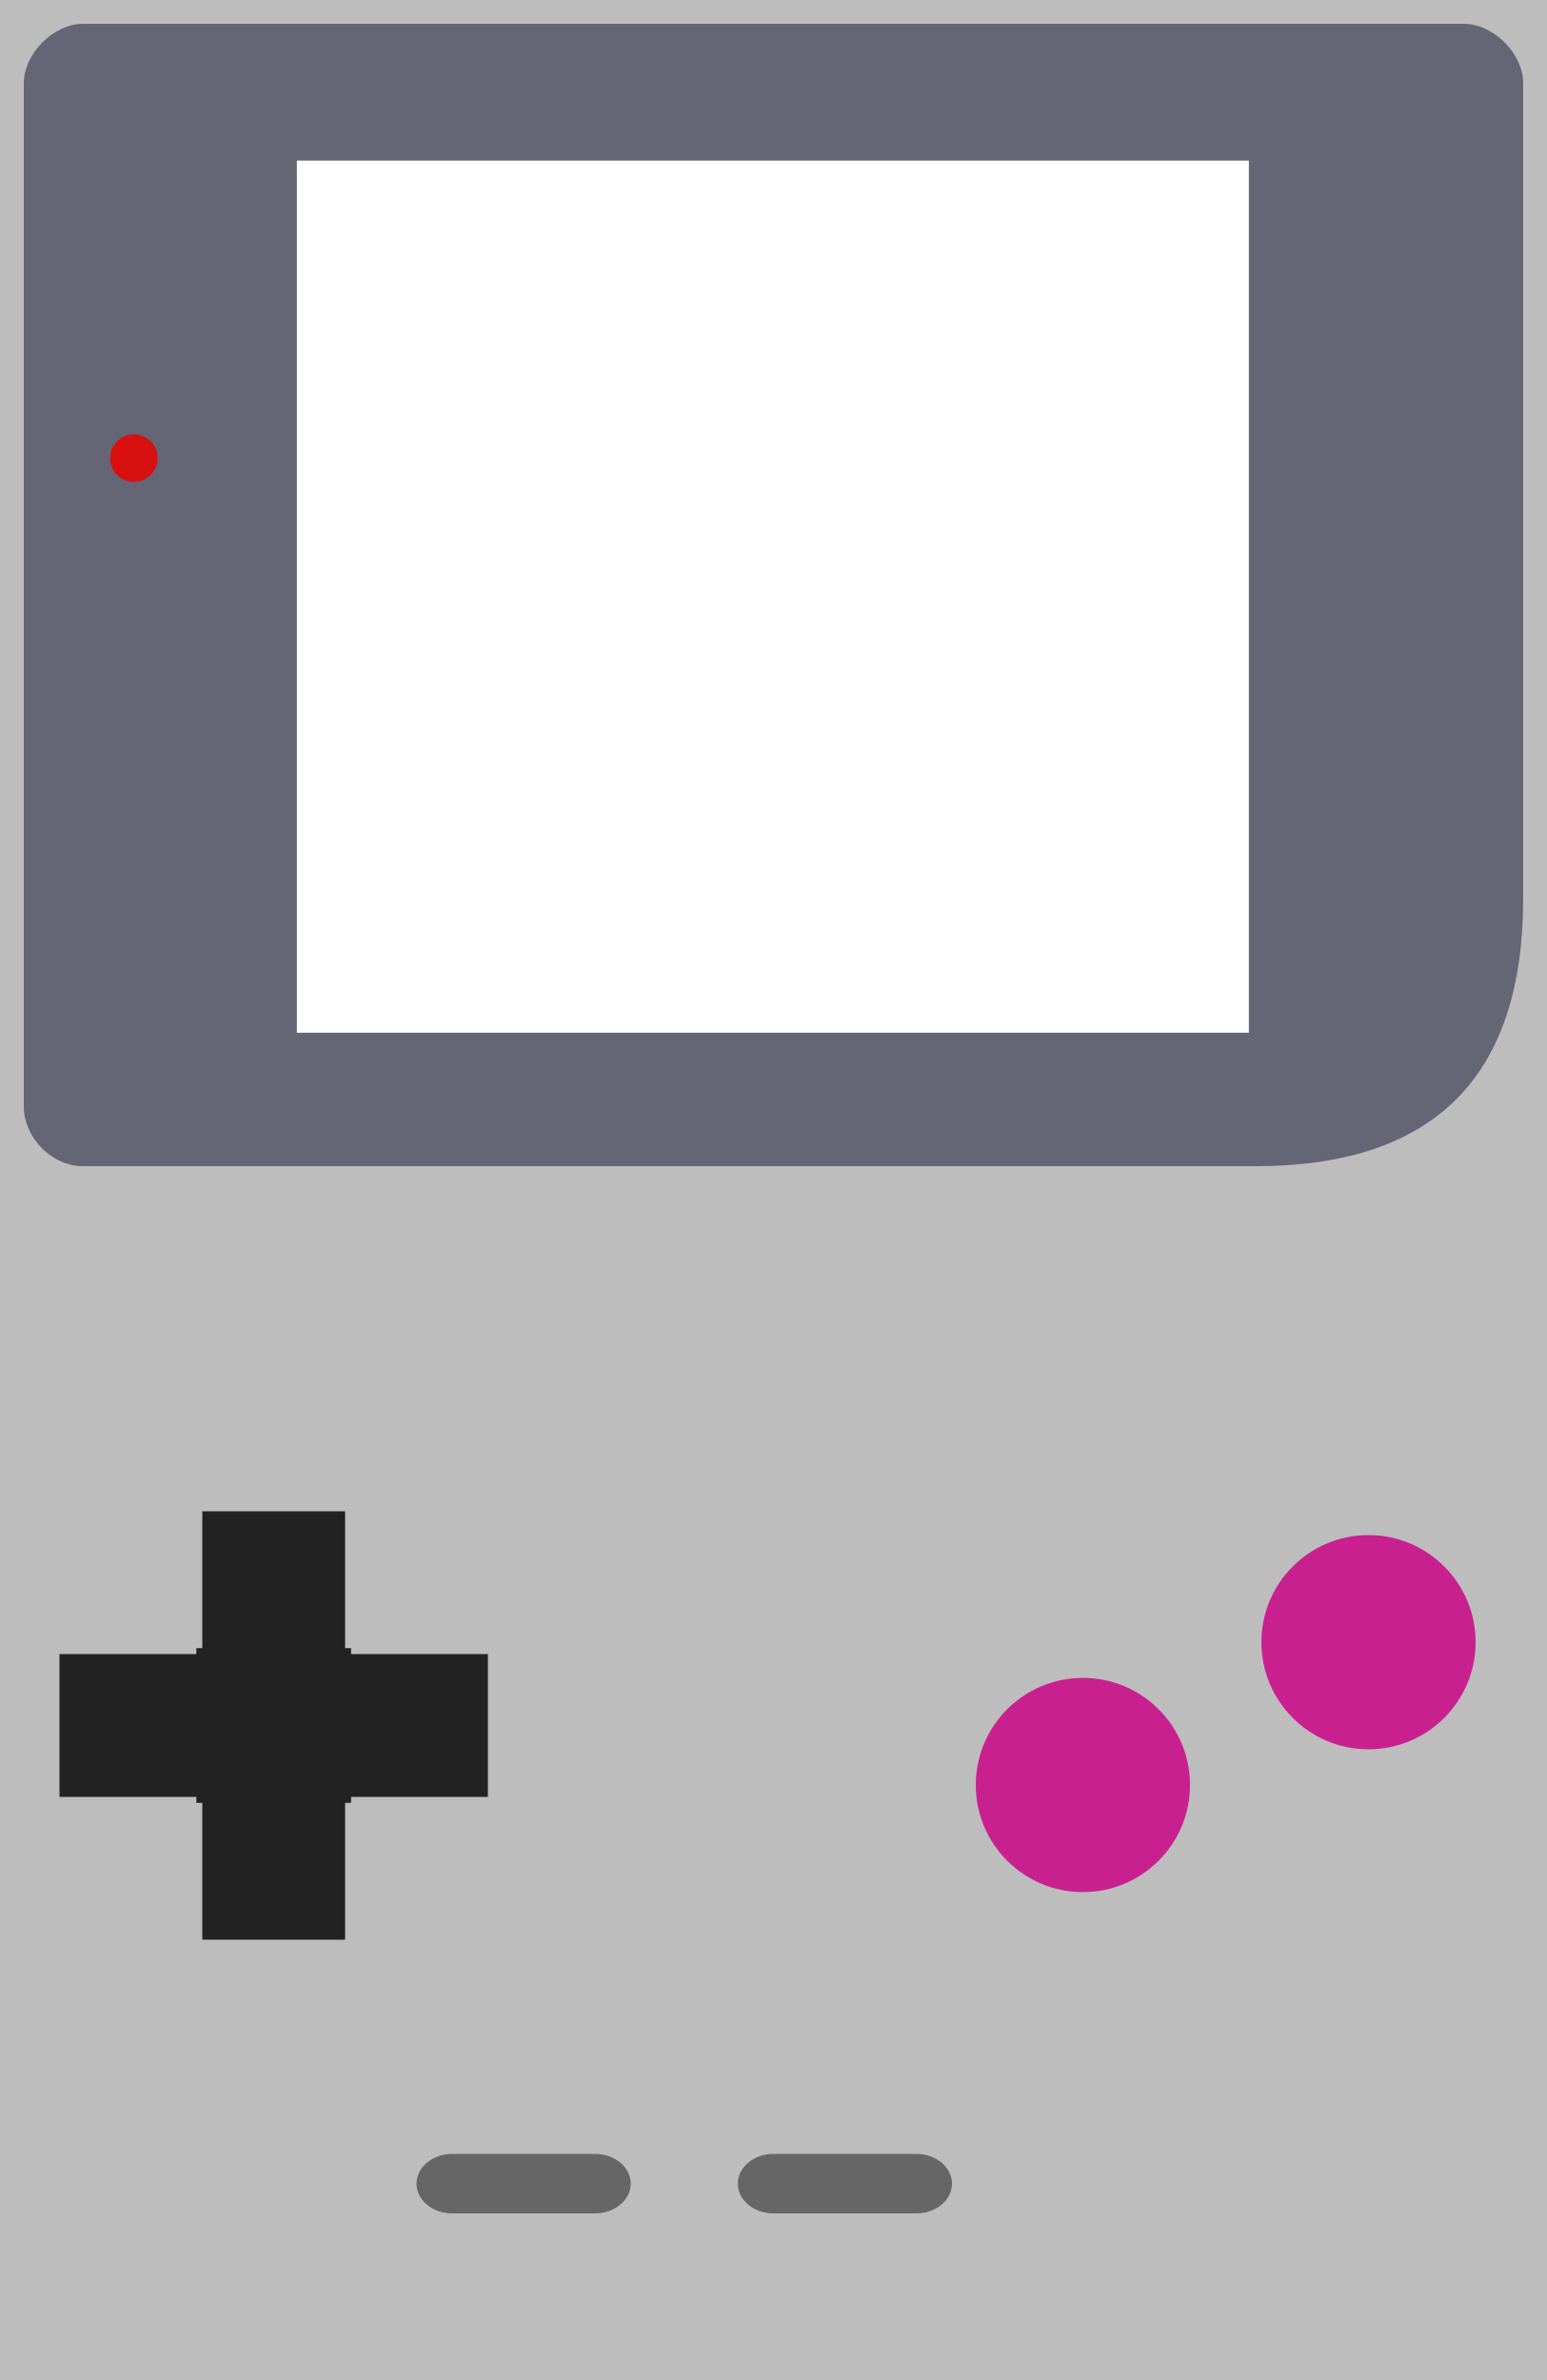
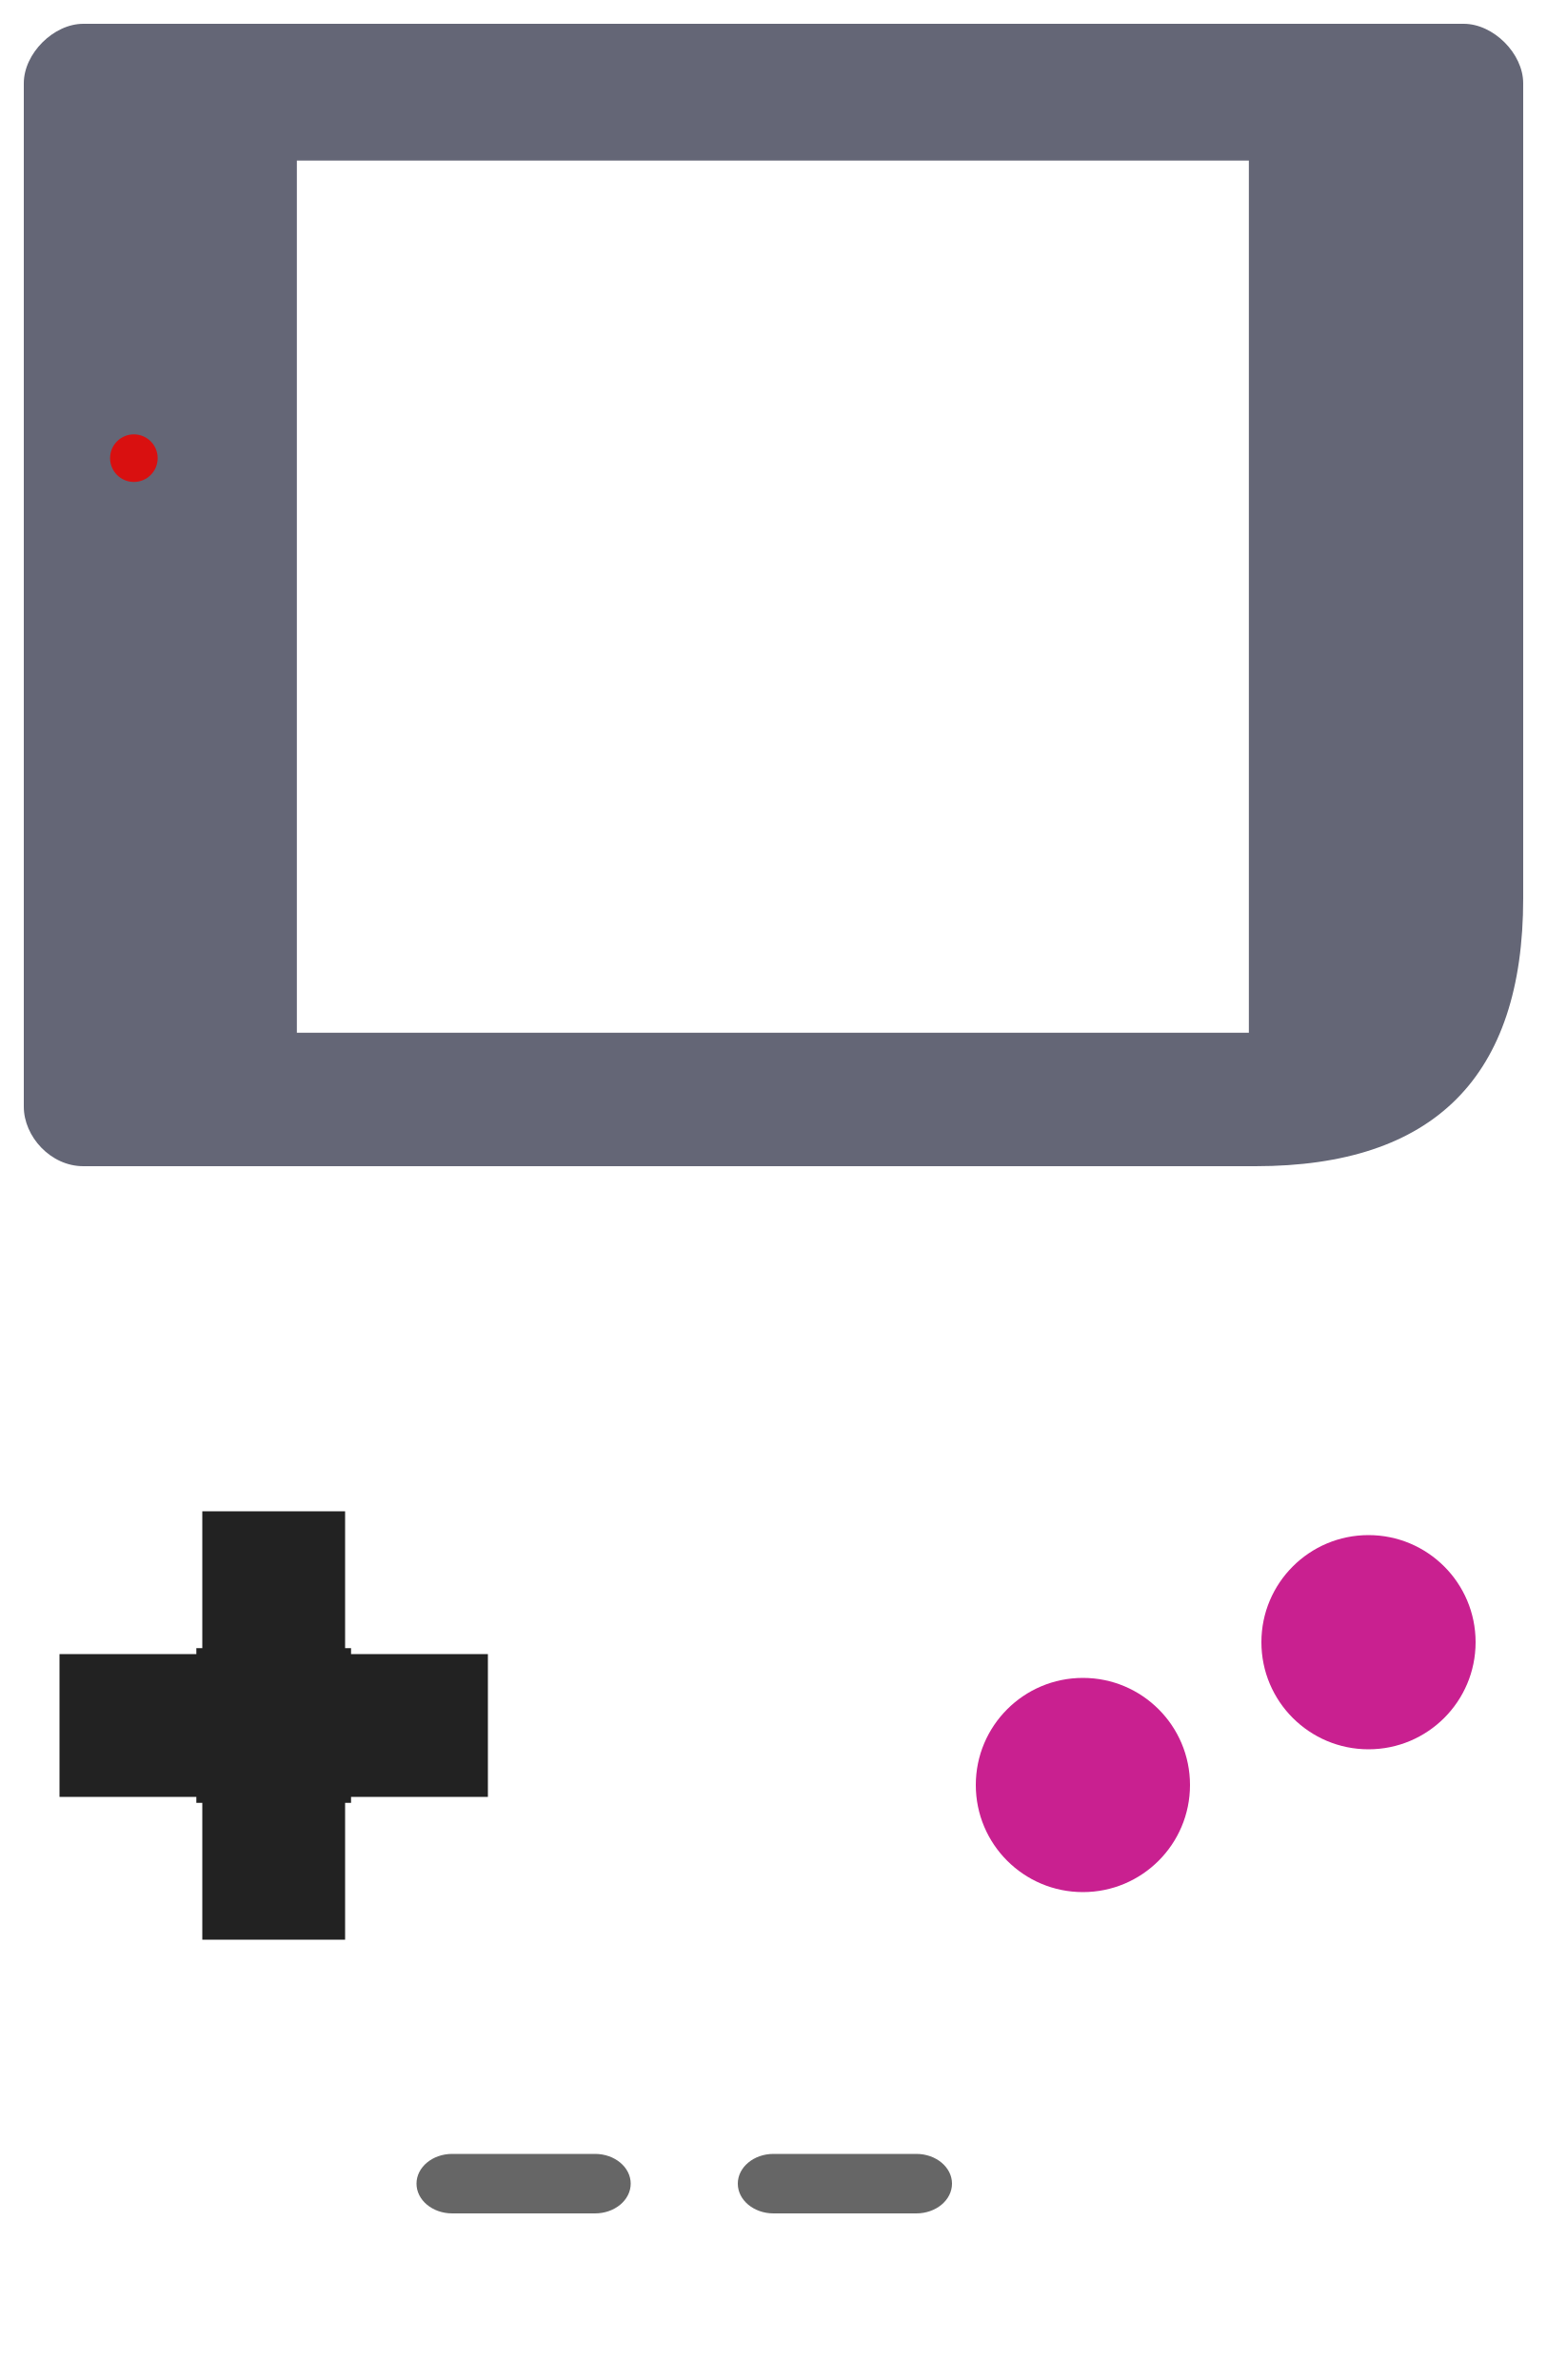
<svg xmlns="http://www.w3.org/2000/svg" width="130mm" height="200mm" viewBox="0 0 130 200" version="1.1" id="svg8">
  <defs id="defs2" />
  <g id="layer1" transform="translate(0,-197)">
-     <rect style="opacity:1;fill:#bdbdbd;fill-opacity:1;stroke:#bdbdbd;stroke-width:0;stroke-linecap:round;stroke-linejoin:round;stroke-miterlimit:4;stroke-dasharray:none;stroke-opacity:1;paint-order:stroke fill markers" id="rect905" width="20" height="200" x="0" y="197" />
-     <rect style="opacity:1;fill:#bdbdbd;fill-opacity:1;stroke:#bdbdbd;stroke-width:0;stroke-linecap:round;stroke-linejoin:round;stroke-miterlimit:4;stroke-dasharray:none;stroke-opacity:1;paint-order:stroke fill markers" id="rect905-3" width="20" height="200" x="110" y="197" />
-     <rect style="opacity:1;fill:#bdbdbd;fill-opacity:1;stroke:#bdbdbd;stroke-width:0;stroke-linecap:round;stroke-linejoin:round;stroke-miterlimit:4;stroke-dasharray:none;stroke-opacity:1;paint-order:stroke fill markers" id="rect905-6" width="90" height="10" x="20" y="197" />
-     <rect style="opacity:1;fill:#bdbdbd;fill-opacity:1;stroke:#bdbdbd;stroke-width:0;stroke-linecap:round;stroke-linejoin:round;stroke-miterlimit:4;stroke-dasharray:none;stroke-opacity:1;paint-order:stroke fill markers" id="rect905-6-7" width="90" height="110" x="20" y="287" />
    <path style="opacity:1;fill:#646676;fill-opacity:1;stroke:#646676;stroke-width:0;stroke-linecap:round;stroke-linejoin:round;stroke-miterlimit:4;stroke-dasharray:none;stroke-opacity:1;paint-order:stroke fill markers" d="m 26.457,7.559 c -9.449,0 -18.898,9.45 -18.898,18.898 V 351.496 c -10e-8,9.449 8.505,18.898 18.898,18.898 H 398.74 c 56.693,0 85.039,-28.348 85.039,-85.041 V 26.457 c 0,-9.449 -9.448,-18.898 -18.896,-18.898 z M 94.285,51 H 396.648 V 328 H 94.285 Z" transform="matrix(0.2645833,0,0,0.2645833,0,197)" id="rect880" />
    <circle style="opacity:1;fill:#d91010;fill-opacity:1;stroke:#d91010;stroke-width:0;stroke-linecap:round;stroke-linejoin:round;stroke-miterlimit:4;stroke-dasharray:none;stroke-opacity:1;paint-order:stroke fill markers" id="path947" cx="11.25" cy="235.5" r="2" />
    <circle style="opacity:1;fill:#c92090;fill-opacity:1;stroke:#d91010;stroke-width:0;stroke-linecap:round;stroke-linejoin:round;stroke-miterlimit:4;stroke-dasharray:none;stroke-opacity:1;paint-order:stroke fill markers" cx="115" cy="335" r="9" />
    <circle style="opacity:1;fill:#c92090;fill-opacity:1;stroke:#d91010;stroke-width:0;stroke-linecap:round;stroke-linejoin:round;stroke-miterlimit:4;stroke-dasharray:none;stroke-opacity:1;paint-order:stroke fill markers" cx="91" cy="347" r="9" />
    <rect style="opacity:1;fill:#222;fill-opacity:1;stroke:#bdbdbd;stroke-width:0;stroke-linecap:round;stroke-linejoin:round;stroke-miterlimit:4;stroke-dasharray:none;stroke-opacity:1;paint-order:stroke fill markers" width="12" height="12" x="17" y="324" />
    <rect style="opacity:1;fill:#222;fill-opacity:1;stroke:#bdbdbd;stroke-width:0;stroke-linecap:round;stroke-linejoin:round;stroke-miterlimit:4;stroke-dasharray:none;stroke-opacity:1;paint-order:stroke fill markers" width="12" height="12" x="17" y="348" />
    <rect style="opacity:1;fill:#222;fill-opacity:1;stroke:#bdbdbd;stroke-width:0;stroke-linecap:round;stroke-linejoin:round;stroke-miterlimit:4;stroke-dasharray:none;stroke-opacity:1;paint-order:stroke fill markers" width="12" height="12" x="5" y="336" />
    <rect style="opacity:1;fill:#222;fill-opacity:1;stroke:#bdbdbd;stroke-width:0;stroke-linecap:round;stroke-linejoin:round;stroke-miterlimit:4;stroke-dasharray:none;stroke-opacity:1;paint-order:stroke fill markers" width="13" height="13" x="16.5" y="335.5" />
    <rect style="opacity:1;fill:#222;fill-opacity:1;stroke:#bdbdbd;stroke-width:0;stroke-linecap:round;stroke-linejoin:round;stroke-miterlimit:4;stroke-dasharray:none;stroke-opacity:1;paint-order:stroke fill markers" width="12" height="12" x="29" y="336" />
    <rect style="opacity:1;fill:#666;fill-opacity:1;stroke:#bdbdbd;stroke-width:0;stroke-linecap:round;stroke-linejoin:round;stroke-miterlimit:4;stroke-dasharray:none;stroke-opacity:1;paint-order:stroke fill markers" width="18" height="5" rx="3" ry="3" x="35" y="378" />
    <rect style="opacity:1;fill:#666;fill-opacity:1;stroke:#bdbdbd;stroke-width:0;stroke-linecap:round;stroke-linejoin:round;stroke-miterlimit:4;stroke-dasharray:none;stroke-opacity:1;paint-order:stroke fill markers" width="18" height="5" rx="3" ry="3" x="62" y="378" />
  </g>
</svg>
